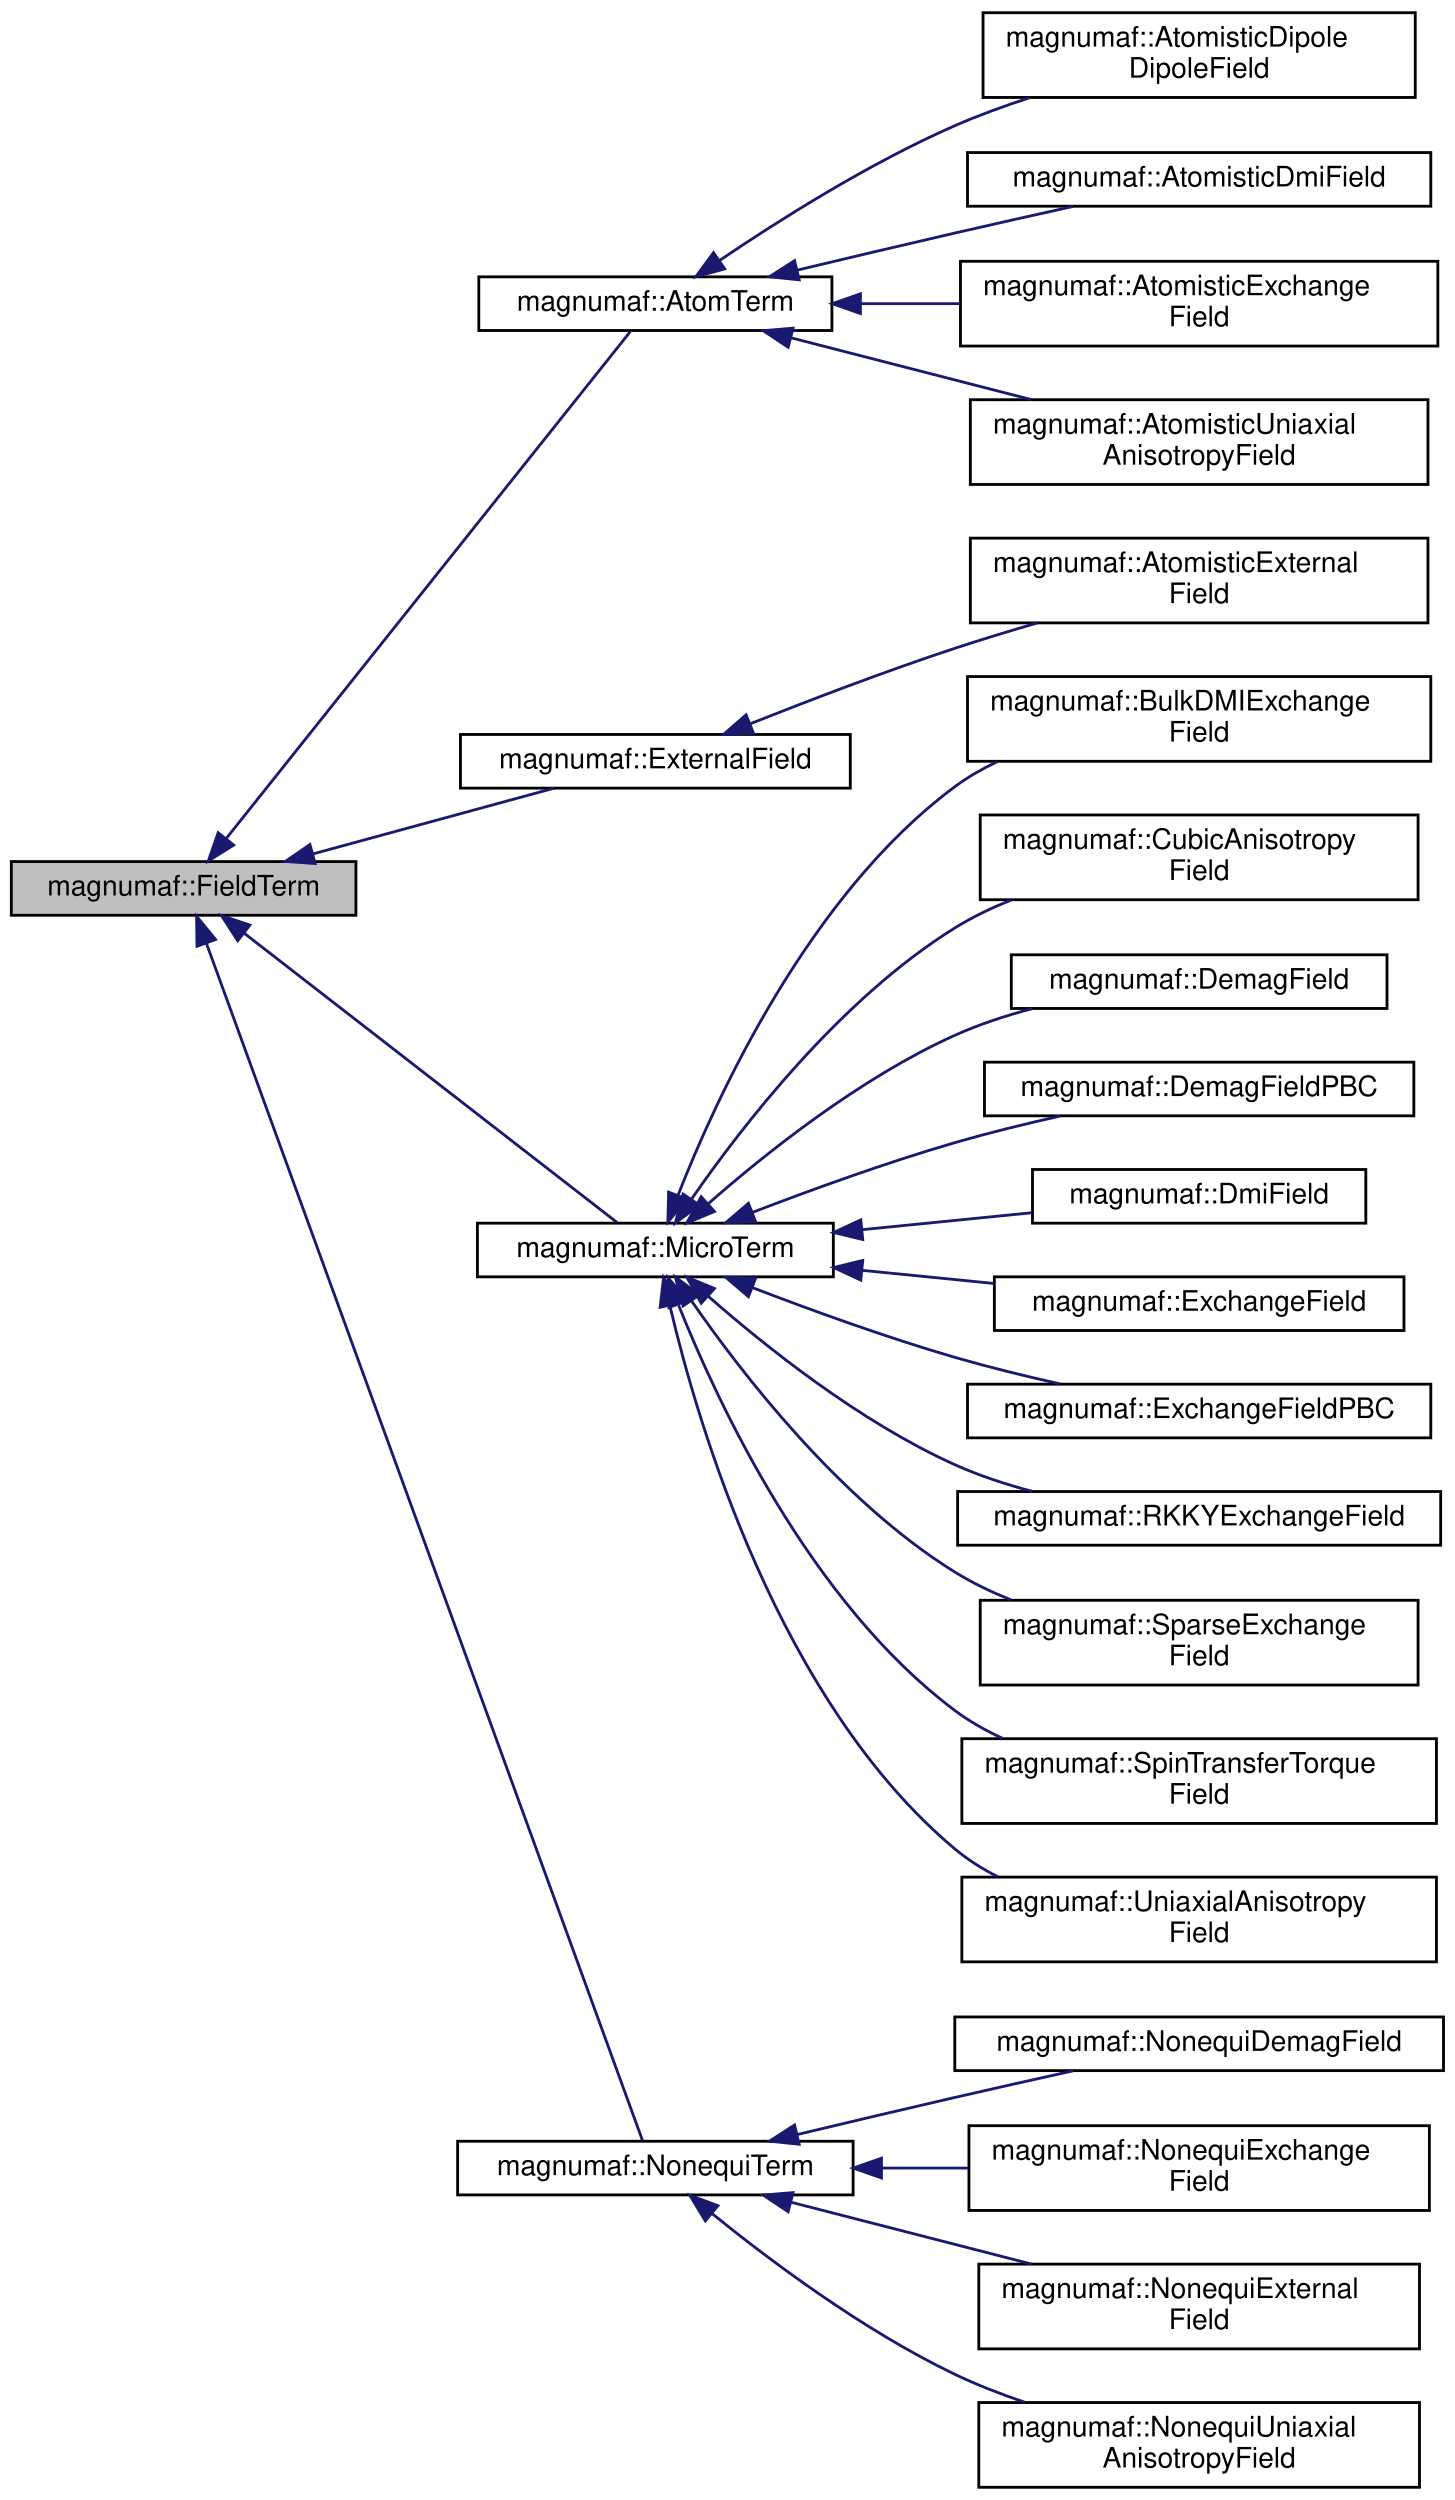
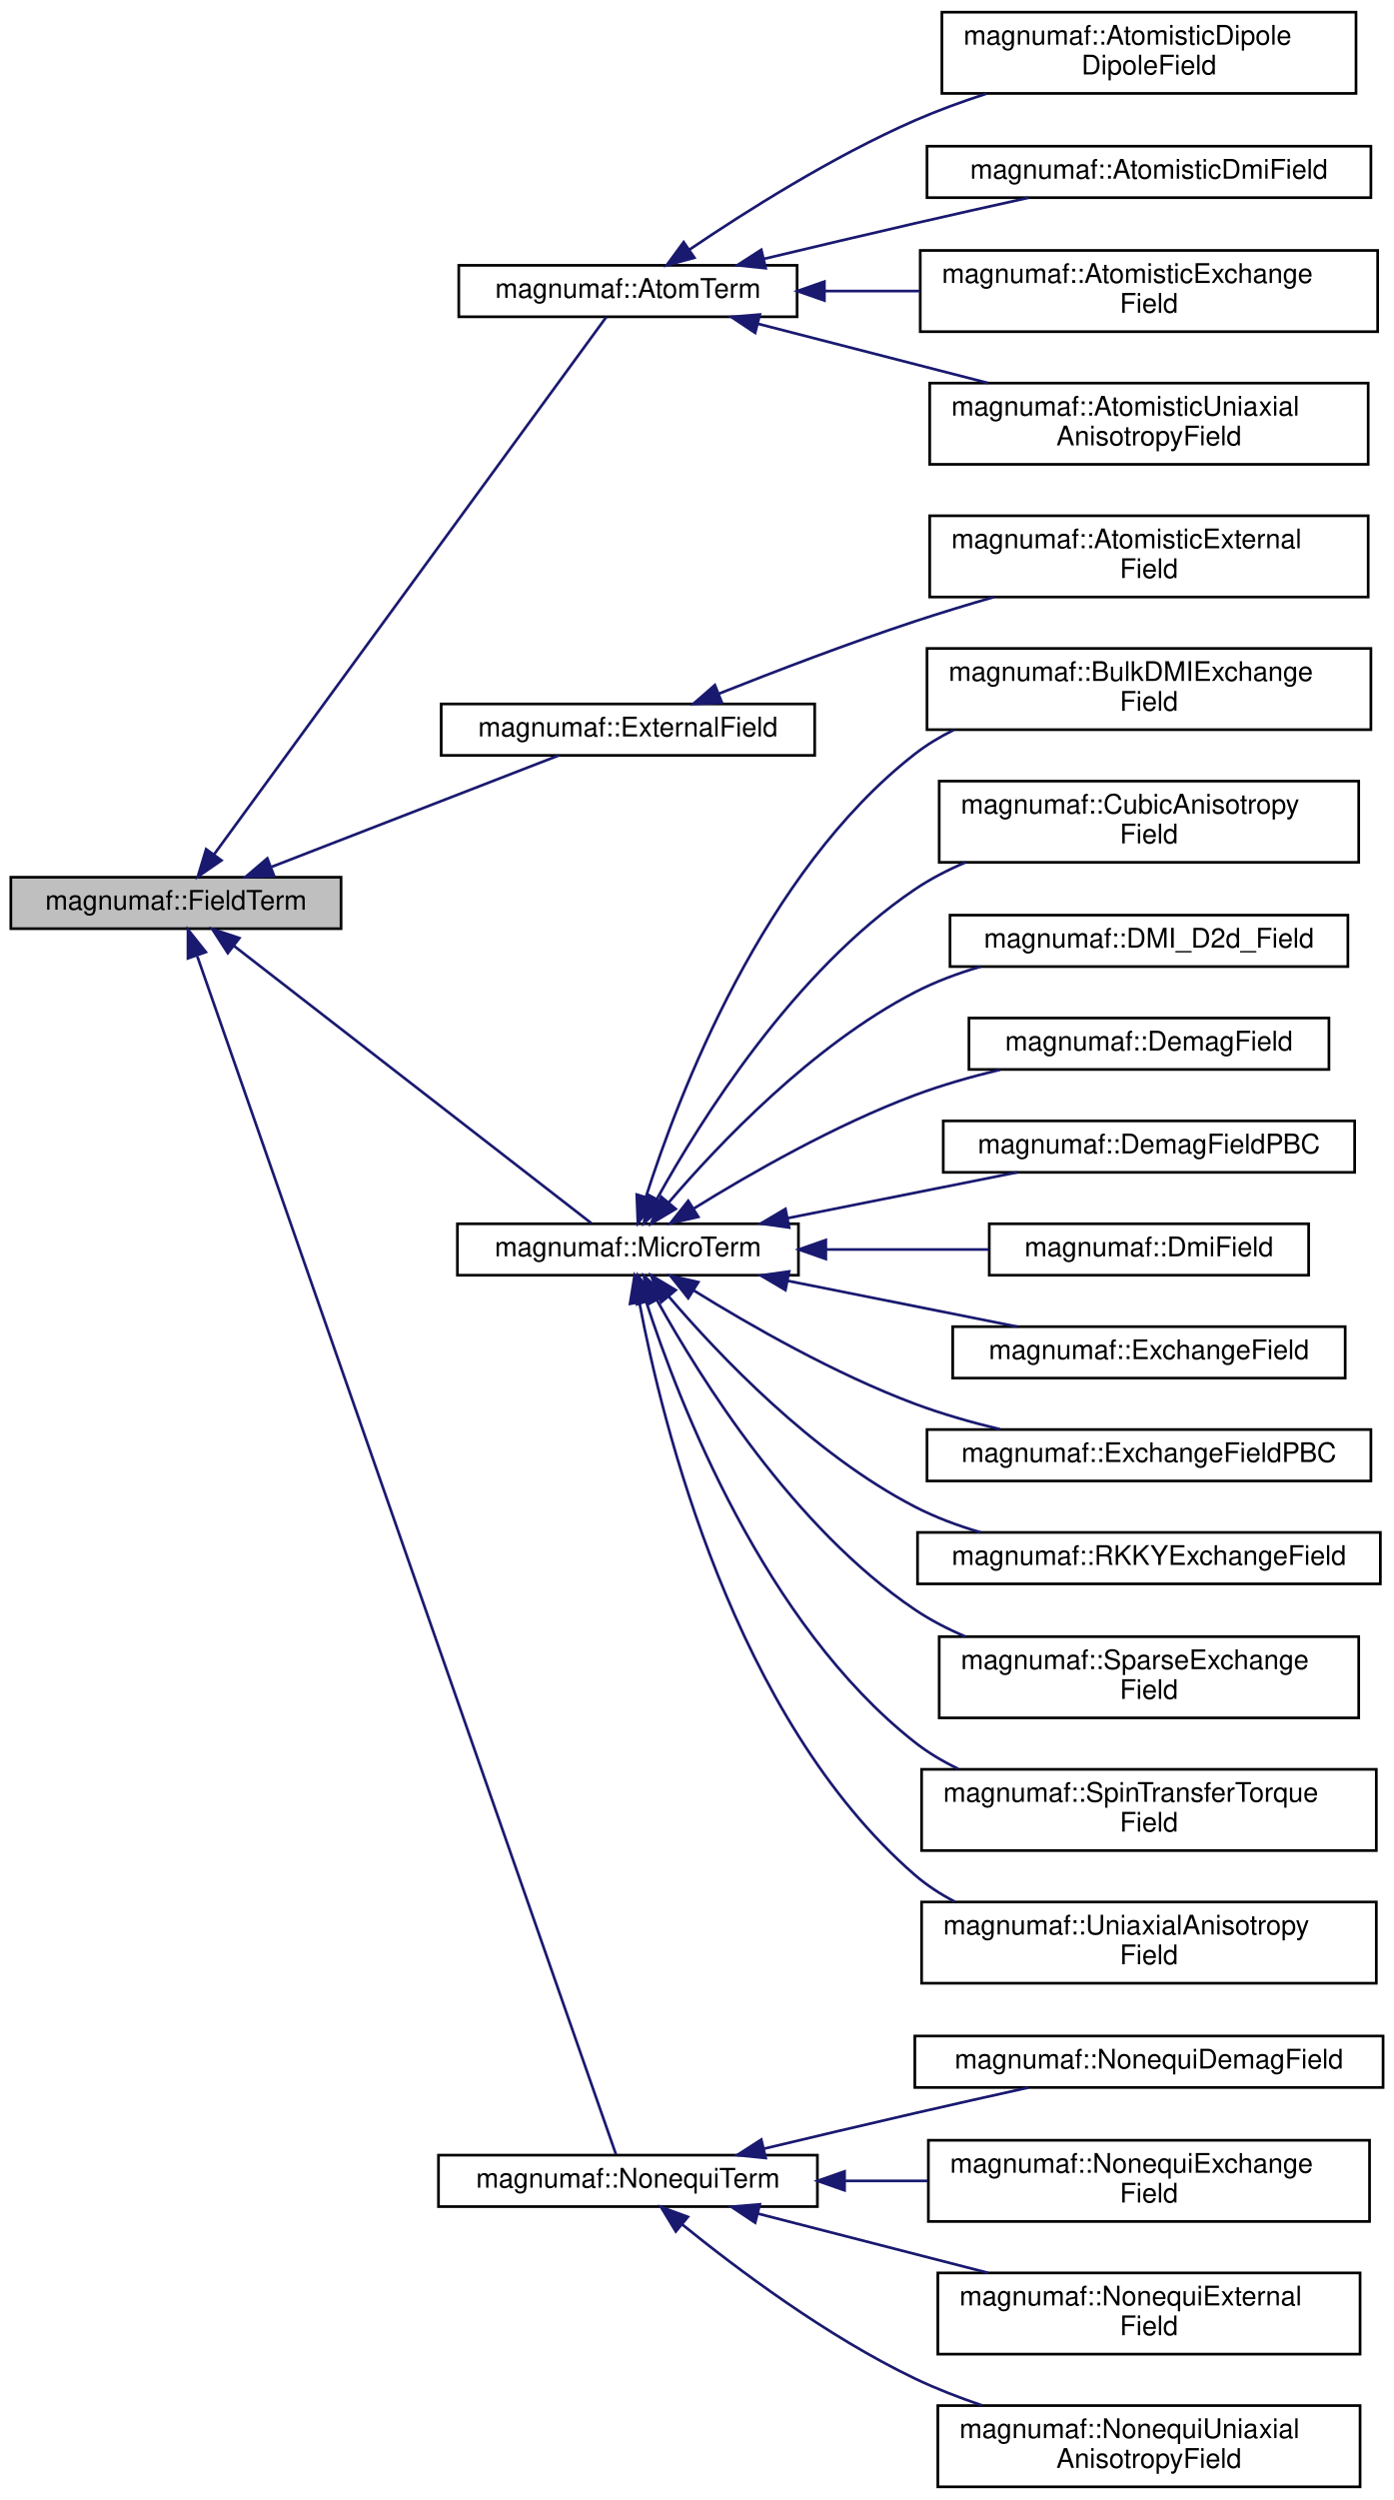
- <svg xmlns="http://www.w3.org/2000/svg" xmlns:xlink="http://www.w3.org/1999/xlink" width="515pt" height="885pt" viewBox="0.00 0.00 515.00 885.00">
-   <g id="graph0" class="graph" transform="scale(1 1) rotate(0) translate(4 881)">
+ <svg xmlns="http://www.w3.org/2000/svg" xmlns:xlink="http://www.w3.org/1999/xlink" width="515pt" height="923pt" viewBox="0.00 0.00 515.00 923.00">
+   <g id="graph0" class="graph" transform="scale(1 1) rotate(0) translate(4 919)">
    <g id="node1" class="node">
      <g id="a_node1">
        <a xlink:title=" ">
-           <polygon fill="#bfbfbf" stroke="black" points="0,-557 0,-576 122,-576 122,-557 0,-557" />
-           <text text-anchor="middle" x="61" y="-564" font-family="Helvetica,sans-Serif" font-size="10.00">magnumaf::FieldTerm</text>
+           <polygon fill="#bfbfbf" stroke="black" points="0,-576 0,-595 122,-595 122,-576 0,-576" />
+           <text text-anchor="middle" x="61" y="-583" font-family="Helvetica,sans-Serif" font-size="10.00">magnumaf::FieldTerm</text>
        </a>
      </g>
    </g>
    <g id="node2" class="node">
      <g id="a_node2">
        <a xlink:href="classmagnumaf_1_1AtomTerm.html" target="_top" xlink:title=" ">
-           <polygon fill="none" stroke="black" points="165.5,-764 165.5,-783 290.5,-783 290.5,-764 165.5,-764" />
-           <text text-anchor="middle" x="228" y="-771" font-family="Helvetica,sans-Serif" font-size="10.00">magnumaf::AtomTerm</text>
+           <polygon fill="none" stroke="black" points="165.5,-802 165.5,-821 290.5,-821 290.5,-802 165.5,-802" />
+           <text text-anchor="middle" x="228" y="-809" font-family="Helvetica,sans-Serif" font-size="10.00">magnumaf::AtomTerm</text>
        </a>
      </g>
    </g>
    <g id="edge1" class="edge">
-       <path fill="none" stroke="midnightblue" d="M76.08,-584.17C109.55,-626.16 193.01,-730.86 219.09,-763.57" />
-       <polygon fill="midnightblue" stroke="midnightblue" points="78.71,-581.84 69.74,-576.21 73.23,-586.21 78.71,-581.84" />
+       <path fill="none" stroke="midnightblue" d="M75.16,-603.52C108.35,-648.98 194.65,-767.18 219.94,-801.83" />
+       <polygon fill="midnightblue" stroke="midnightblue" points="77.81,-601.22 69.09,-595.21 72.16,-605.35 77.81,-601.22" />
    </g>
    <g id="node7" class="node">
      <g id="a_node7">
        <a xlink:href="classmagnumaf_1_1ExternalField.html" target="_top" xlink:title=" ">
-           <polygon fill="none" stroke="black" points="159,-602 159,-621 297,-621 297,-602 159,-602" />
-           <text text-anchor="middle" x="228" y="-609" font-family="Helvetica,sans-Serif" font-size="10.00">magnumaf::ExternalField</text>
+           <polygon fill="none" stroke="black" points="159,-640 159,-659 297,-659 297,-640 159,-640" />
+           <text text-anchor="middle" x="228" y="-647" font-family="Helvetica,sans-Serif" font-size="10.00">magnumaf::ExternalField</text>
        </a>
      </g>
    </g>
    <g id="edge6" class="edge">
-       <path fill="none" stroke="midnightblue" d="M106.9,-578.75C133.7,-586.06 167.24,-595.2 192.06,-601.97" />
-       <polygon fill="midnightblue" stroke="midnightblue" points="107.56,-575.3 96.99,-576.04 105.72,-582.05 107.56,-575.3" />
+       <path fill="none" stroke="midnightblue" d="M96.43,-598.86C128.11,-611.14 174.29,-629.06 202.4,-639.96" />
+       <polygon fill="midnightblue" stroke="midnightblue" points="97.29,-595.43 86.7,-595.08 94.76,-601.96 97.29,-595.43" />
    </g>
    <g id="node9" class="node">
      <g id="a_node9">
        <a xlink:href="classmagnumaf_1_1MicroTerm.html" target="_top" xlink:title=" ">
-           <polygon fill="none" stroke="black" points="165,-429 165,-448 291,-448 291,-429 165,-429" />
-           <text text-anchor="middle" x="228" y="-436" font-family="Helvetica,sans-Serif" font-size="10.00">magnumaf::MicroTerm</text>
+           <polygon fill="none" stroke="black" points="165,-448 165,-467 291,-467 291,-448 165,-448" />
+           <text text-anchor="middle" x="228" y="-455" font-family="Helvetica,sans-Serif" font-size="10.00">magnumaf::MicroTerm</text>
        </a>
      </g>
    </g>
    <g id="edge8" class="edge">
-       <path fill="none" stroke="midnightblue" d="M82.4,-550.67C116.99,-523.84 186.13,-470.21 214.45,-448.23" />
-       <polygon fill="midnightblue" stroke="midnightblue" points="80.16,-547.98 74.4,-556.88 84.45,-553.52 80.16,-547.98" />
-     </g>
-     <g id="node21" class="node">
-       <g id="a_node21">
+       <path fill="none" stroke="midnightblue" d="M82.4,-569.67C116.99,-542.84 186.13,-489.21 214.45,-467.23" />
+       <polygon fill="midnightblue" stroke="midnightblue" points="80.16,-566.98 74.4,-575.88 84.45,-572.52 80.16,-566.98" />
+     </g>
+     <g id="node22" class="node">
+       <g id="a_node22">
        <a xlink:href="classmagnumaf_1_1NonequiTerm.html" target="_top" xlink:title=" ">
          <polygon fill="none" stroke="black" points="158,-104 158,-123 298,-123 298,-104 158,-104" />
          <text text-anchor="middle" x="228" y="-111" font-family="Helvetica,sans-Serif" font-size="10.00">magnumaf::NonequiTerm</text>
        </a>
      </g>
    </g>
-     <g id="edge20" class="edge">
-       <path fill="none" stroke="midnightblue" d="M69.08,-547.05C97.51,-469.02 202.74,-180.12 223.45,-123.25" />
-       <polygon fill="midnightblue" stroke="midnightblue" points="65.73,-546.02 65.6,-556.62 72.31,-548.42 65.73,-546.02" />
+     <g id="edge21" class="edge">
+       <path fill="none" stroke="midnightblue" d="M68.89,-565.79C97.08,-485.14 203.12,-181.82 223.57,-123.3" />
+       <polygon fill="midnightblue" stroke="midnightblue" points="65.44,-565.05 65.45,-575.64 72.05,-567.36 65.44,-565.05" />
    </g>
    <g id="node3" class="node">
      <g id="a_node3">
        <a xlink:href="classmagnumaf_1_1AtomisticDipoleDipoleField.html" target="_top" xlink:title=" ">
-           <polygon fill="none" stroke="black" points="344,-846.5 344,-876.5 497,-876.5 497,-846.5 344,-846.5" />
-           <text text-anchor="start" x="352" y="-864.5" font-family="Helvetica,sans-Serif" font-size="10.00">magnumaf::AtomisticDipole</text>
-           <text text-anchor="middle" x="420.5" y="-853.5" font-family="Helvetica,sans-Serif" font-size="10.00">DipoleField</text>
+           <polygon fill="none" stroke="black" points="344,-884.5 344,-914.5 497,-914.5 497,-884.5 344,-884.5" />
+           <text text-anchor="start" x="352" y="-902.5" font-family="Helvetica,sans-Serif" font-size="10.00">magnumaf::AtomisticDipole</text>
+           <text text-anchor="middle" x="420.5" y="-891.5" font-family="Helvetica,sans-Serif" font-size="10.00">DipoleField</text>
        </a>
      </g>
    </g>
    <g id="edge2" class="edge">
-       <path fill="none" stroke="midnightblue" d="M250.67,-788.76C271.3,-802.74 303.63,-823.21 334,-836.5 342.36,-840.16 351.41,-843.46 360.38,-846.37" />
-       <polygon fill="midnightblue" stroke="midnightblue" points="252.55,-785.81 242.32,-783.03 248.58,-791.58 252.55,-785.81" />
+       <path fill="none" stroke="midnightblue" d="M250.67,-826.76C271.3,-840.74 303.63,-861.21 334,-874.5 342.36,-878.16 351.41,-881.46 360.38,-884.37" />
+       <polygon fill="midnightblue" stroke="midnightblue" points="252.55,-823.81 242.32,-821.03 248.58,-829.58 252.55,-823.81" />
    </g>
    <g id="node4" class="node">
      <g id="a_node4">
        <a xlink:href="classmagnumaf_1_1AtomisticDmiField.html" target="_top" xlink:title=" ">
-           <polygon fill="none" stroke="black" points="338.5,-808 338.5,-827 502.5,-827 502.5,-808 338.5,-808" />
-           <text text-anchor="middle" x="420.5" y="-815" font-family="Helvetica,sans-Serif" font-size="10.00">magnumaf::AtomisticDmiField</text>
+           <polygon fill="none" stroke="black" points="338.5,-846 338.5,-865 502.5,-865 502.5,-846 338.5,-846" />
+           <text text-anchor="middle" x="420.5" y="-853" font-family="Helvetica,sans-Serif" font-size="10.00">magnumaf::AtomisticDmiField</text>
        </a>
      </g>
    </g>
    <g id="edge3" class="edge">
-       <path fill="none" stroke="midnightblue" d="M278.39,-785.42C295.93,-789.61 315.83,-794.32 334,-798.5 347.63,-801.64 362.51,-804.97 375.98,-807.96" />
-       <polygon fill="midnightblue" stroke="midnightblue" points="278.9,-781.94 268.36,-783.02 277.27,-788.75 278.9,-781.94" />
+       <path fill="none" stroke="midnightblue" d="M278.39,-823.42C295.93,-827.61 315.83,-832.32 334,-836.5 347.63,-839.64 362.51,-842.97 375.98,-845.96" />
+       <polygon fill="midnightblue" stroke="midnightblue" points="278.9,-819.94 268.36,-821.02 277.27,-826.75 278.9,-819.94" />
    </g>
    <g id="node5" class="node">
      <g id="a_node5">
        <a xlink:href="classmagnumaf_1_1AtomisticExchangeField.html" target="_top" xlink:title=" ">
-           <polygon fill="none" stroke="black" points="336,-758.5 336,-788.5 505,-788.5 505,-758.5 336,-758.5" />
-           <text text-anchor="start" x="344" y="-776.5" font-family="Helvetica,sans-Serif" font-size="10.00">magnumaf::AtomisticExchange</text>
-           <text text-anchor="middle" x="420.5" y="-765.5" font-family="Helvetica,sans-Serif" font-size="10.00">Field</text>
+           <polygon fill="none" stroke="black" points="336,-796.5 336,-826.5 505,-826.5 505,-796.5 336,-796.5" />
+           <text text-anchor="start" x="344" y="-814.5" font-family="Helvetica,sans-Serif" font-size="10.00">magnumaf::AtomisticExchange</text>
+           <text text-anchor="middle" x="420.5" y="-803.5" font-family="Helvetica,sans-Serif" font-size="10.00">Field</text>
        </a>
      </g>
    </g>
    <g id="edge4" class="edge">
-       <path fill="none" stroke="midnightblue" d="M300.93,-773.5C312.36,-773.5 324.26,-773.5 335.93,-773.5" />
-       <polygon fill="midnightblue" stroke="midnightblue" points="300.59,-770 290.59,-773.5 300.59,-777 300.59,-770" />
+       <path fill="none" stroke="midnightblue" d="M300.93,-811.5C312.36,-811.5 324.26,-811.5 335.93,-811.5" />
+       <polygon fill="midnightblue" stroke="midnightblue" points="300.59,-808 290.59,-811.5 300.59,-815 300.59,-808" />
    </g>
    <g id="node6" class="node">
      <g id="a_node6">
        <a xlink:href="classmagnumaf_1_1AtomisticUniaxialAnisotropyField.html" target="_top" xlink:title=" ">
-           <polygon fill="none" stroke="black" points="339.5,-709.5 339.5,-739.5 501.5,-739.5 501.5,-709.5 339.5,-709.5" />
-           <text text-anchor="start" x="347.5" y="-727.5" font-family="Helvetica,sans-Serif" font-size="10.00">magnumaf::AtomisticUniaxial</text>
-           <text text-anchor="middle" x="420.5" y="-716.5" font-family="Helvetica,sans-Serif" font-size="10.00">AnisotropyField</text>
+           <polygon fill="none" stroke="black" points="339.5,-747.5 339.5,-777.5 501.5,-777.5 501.5,-747.5 339.5,-747.5" />
+           <text text-anchor="start" x="347.5" y="-765.5" font-family="Helvetica,sans-Serif" font-size="10.00">magnumaf::AtomisticUniaxial</text>
+           <text text-anchor="middle" x="420.5" y="-754.5" font-family="Helvetica,sans-Serif" font-size="10.00">AnisotropyField</text>
        </a>
      </g>
    </g>
    <g id="edge5" class="edge">
-       <path fill="none" stroke="midnightblue" d="M276.05,-761.4C301.73,-754.79 333.76,-746.55 361.04,-739.54" />
-       <polygon fill="midnightblue" stroke="midnightblue" points="275,-758.06 266.18,-763.94 276.74,-764.83 275,-758.06" />
+       <path fill="none" stroke="midnightblue" d="M276.05,-799.4C301.73,-792.79 333.76,-784.55 361.04,-777.54" />
+       <polygon fill="midnightblue" stroke="midnightblue" points="275,-796.06 266.18,-801.94 276.74,-802.83 275,-796.06" />
    </g>
    <g id="node8" class="node">
      <g id="a_node8">
        <a xlink:href="classmagnumaf_1_1AtomisticExternalField.html" target="_top" xlink:title=" ">
-           <polygon fill="none" stroke="black" points="339.5,-660.5 339.5,-690.5 501.5,-690.5 501.5,-660.5 339.5,-660.5" />
-           <text text-anchor="start" x="347.5" y="-678.5" font-family="Helvetica,sans-Serif" font-size="10.00">magnumaf::AtomisticExternal</text>
-           <text text-anchor="middle" x="420.5" y="-667.5" font-family="Helvetica,sans-Serif" font-size="10.00">Field</text>
+           <polygon fill="none" stroke="black" points="339.5,-698.5 339.5,-728.5 501.5,-728.5 501.5,-698.5 339.5,-698.5" />
+           <text text-anchor="start" x="347.5" y="-716.5" font-family="Helvetica,sans-Serif" font-size="10.00">magnumaf::AtomisticExternal</text>
+           <text text-anchor="middle" x="420.5" y="-705.5" font-family="Helvetica,sans-Serif" font-size="10.00">Field</text>
        </a>
      </g>
    </g>
    <g id="edge7" class="edge">
-       <path fill="none" stroke="midnightblue" d="M261.67,-624.82C282.25,-632.99 309.48,-643.41 334,-651.5 343.37,-654.59 353.4,-657.64 363.17,-660.47" />
-       <polygon fill="midnightblue" stroke="midnightblue" points="262.72,-621.47 252.14,-621.01 260.12,-627.97 262.72,-621.47" />
+       <path fill="none" stroke="midnightblue" d="M261.67,-662.82C282.25,-670.99 309.48,-681.41 334,-689.5 343.37,-692.59 353.4,-695.64 363.17,-698.47" />
+       <polygon fill="midnightblue" stroke="midnightblue" points="262.72,-659.47 252.14,-659.01 260.12,-665.97 262.72,-659.47" />
    </g>
    <g id="node10" class="node">
      <g id="a_node10">
        <a xlink:href="classmagnumaf_1_1BulkDMIExchangeField.html" target="_top" xlink:title="Combined bulk DMI and exchange Field.">
-           <polygon fill="none" stroke="black" points="338.5,-611.5 338.5,-641.5 502.5,-641.5 502.5,-611.5 338.5,-611.5" />
-           <text text-anchor="start" x="346.5" y="-629.5" font-family="Helvetica,sans-Serif" font-size="10.00">magnumaf::BulkDMIExchange</text>
-           <text text-anchor="middle" x="420.5" y="-618.5" font-family="Helvetica,sans-Serif" font-size="10.00">Field</text>
+           <polygon fill="none" stroke="black" points="338.5,-649.5 338.5,-679.5 502.5,-679.5 502.5,-649.5 338.5,-649.5" />
+           <text text-anchor="start" x="346.5" y="-667.5" font-family="Helvetica,sans-Serif" font-size="10.00">magnumaf::BulkDMIExchange</text>
+           <text text-anchor="middle" x="420.5" y="-656.5" font-family="Helvetica,sans-Serif" font-size="10.00">Field</text>
        </a>
      </g>
    </g>
    <g id="edge9" class="edge">
-       <path fill="none" stroke="midnightblue" d="M235.98,-457.79C249.44,-492.21 282.3,-564.21 334,-602.5 338.58,-605.9 343.63,-608.81 348.91,-611.31" />
-       <polygon fill="midnightblue" stroke="midnightblue" points="239.24,-456.51 232.43,-448.39 232.69,-458.98 239.24,-456.51" />
+       <path fill="none" stroke="midnightblue" d="M234.65,-476.9C246.59,-514.37 277.98,-596.86 334,-640.5 338.38,-643.91 343.22,-646.84 348.3,-649.35" />
+       <polygon fill="midnightblue" stroke="midnightblue" points="237.96,-475.73 231.68,-467.2 231.26,-477.78 237.96,-475.73" />
    </g>
    <g id="node11" class="node">
      <g id="a_node11">
        <a xlink:href="classmagnumaf_1_1CubicAnisotropyField.html" target="_top" xlink:title=" ">
-           <polygon fill="none" stroke="black" points="343,-562.5 343,-592.5 498,-592.5 498,-562.5 343,-562.5" />
-           <text text-anchor="start" x="351" y="-580.5" font-family="Helvetica,sans-Serif" font-size="10.00">magnumaf::CubicAnisotropy</text>
-           <text text-anchor="middle" x="420.5" y="-569.5" font-family="Helvetica,sans-Serif" font-size="10.00">Field</text>
+           <polygon fill="none" stroke="black" points="343,-600.5 343,-630.5 498,-630.5 498,-600.5 343,-600.5" />
+           <text text-anchor="start" x="351" y="-618.5" font-family="Helvetica,sans-Serif" font-size="10.00">magnumaf::CubicAnisotropy</text>
+           <text text-anchor="middle" x="420.5" y="-607.5" font-family="Helvetica,sans-Serif" font-size="10.00">Field</text>
        </a>
      </g>
    </g>
    <g id="edge10" class="edge">
-       <path fill="none" stroke="midnightblue" d="M240.9,-456.67C258.35,-481.88 293.25,-527.21 334,-552.5 340.18,-556.33 346.97,-559.6 353.94,-562.38" />
-       <polygon fill="midnightblue" stroke="midnightblue" points="243.59,-454.4 235.09,-448.08 237.79,-458.32 243.59,-454.4" />
+       <path fill="none" stroke="midnightblue" d="M238.76,-476.25C254.75,-505.14 289.28,-560.33 334,-590.5 339.77,-594.39 346.15,-597.69 352.75,-600.48" />
+       <polygon fill="midnightblue" stroke="midnightblue" points="241.71,-474.36 233.89,-467.22 235.55,-477.68 241.71,-474.36" />
    </g>
    <g id="node12" class="node">
      <g id="a_node12">
+         <a xlink:href="classmagnumaf_1_1DMI__D2d__Field.html" target="_top" xlink:title=" ">
+           <polygon fill="none" stroke="black" points="347,-562 347,-581 494,-581 494,-562 347,-562" />
+           <text text-anchor="middle" x="420.5" y="-569" font-family="Helvetica,sans-Serif" font-size="10.00">magnumaf::DMI_D2d_Field</text>
+         </a>
+       </g>
+     </g>
+     <g id="edge11" class="edge">
+       <path fill="none" stroke="midnightblue" d="M243.03,-474.81C261.54,-496.44 296.21,-532.97 334,-552.5 341.56,-556.41 349.91,-559.52 358.34,-561.99" />
+       <polygon fill="midnightblue" stroke="midnightblue" points="245.65,-472.49 236.55,-467.06 240.28,-476.98 245.65,-472.49" />
+     </g>
+     <g id="node13" class="node">
+       <g id="a_node13">
        <a xlink:href="classmagnumaf_1_1DemagField.html" target="_top" xlink:title=" ">
          <polygon fill="none" stroke="black" points="354,-524 354,-543 487,-543 487,-524 354,-524" />
          <text text-anchor="middle" x="420.5" y="-531" font-family="Helvetica,sans-Serif" font-size="10.00">magnumaf::DemagField</text>
        </a>
      </g>
    </g>
-     <g id="edge11" class="edge">
-       <path fill="none" stroke="midnightblue" d="M246.71,-454.87C266.51,-472.27 300.24,-499.32 334,-514.5 342.6,-518.37 352.05,-521.47 361.43,-523.96" />
-       <polygon fill="midnightblue" stroke="midnightblue" points="248.91,-452.13 239.12,-448.07 244.23,-457.35 248.91,-452.13" />
-     </g>
-     <g id="node13" class="node">
-       <g id="a_node13">
+     <g id="edge12" class="edge">
+       <path fill="none" stroke="midnightblue" d="M252.39,-472.67C273.09,-485.49 304.52,-503.47 334,-514.5 343.97,-518.23 354.88,-521.34 365.47,-523.89" />
+       <polygon fill="midnightblue" stroke="midnightblue" points="254,-469.55 243.67,-467.19 250.27,-475.48 254,-469.55" />
+     </g>
+     <g id="node14" class="node">
+       <g id="a_node14">
        <a xlink:href="classmagnumaf_1_1DemagFieldPBC.html" target="_top" xlink:title=" ">
          <polygon fill="none" stroke="black" points="344.5,-486 344.5,-505 496.5,-505 496.5,-486 344.5,-486" />
          <text text-anchor="middle" x="420.5" y="-493" font-family="Helvetica,sans-Serif" font-size="10.00">magnumaf::DemagFieldPBC</text>
        </a>
      </g>
    </g>
-     <g id="edge12" class="edge">
-       <path fill="none" stroke="midnightblue" d="M262.39,-451.83C282.84,-459.68 309.68,-469.43 334,-476.5 345.97,-479.98 359.05,-483.18 371.29,-485.92" />
-       <polygon fill="midnightblue" stroke="midnightblue" points="263.49,-448.5 252.9,-448.15 260.95,-455.03 263.49,-448.5" />
-     </g>
-     <g id="node14" class="node">
-       <g id="a_node14">
+     <g id="edge13" class="edge">
+       <path fill="none" stroke="midnightblue" d="M287.2,-469.11C314.29,-474.51 346.13,-480.86 371.77,-485.98" />
+       <polygon fill="midnightblue" stroke="midnightblue" points="287.56,-465.61 277.07,-467.09 286.19,-472.48 287.56,-465.61" />
+     </g>
+     <g id="node15" class="node">
+       <g id="a_node15">
        <a xlink:href="classmagnumaf_1_1DmiField.html" target="_top" xlink:title=" ">
          <polygon fill="none" stroke="black" points="361.5,-448 361.5,-467 479.5,-467 479.5,-448 361.5,-448" />
          <text text-anchor="middle" x="420.5" y="-455" font-family="Helvetica,sans-Serif" font-size="10.00">magnumaf::DmiField</text>
        </a>
      </g>
    </g>
-     <g id="edge13" class="edge">
-       <path fill="none" stroke="midnightblue" d="M301.07,-445.69C320.98,-447.67 342.33,-449.8 361.35,-451.7" />
-       <polygon fill="midnightblue" stroke="midnightblue" points="301.41,-442.2 291.11,-444.7 300.72,-449.17 301.41,-442.2" />
-     </g>
-     <g id="node15" class="node">
-       <g id="a_node15">
+     <g id="edge14" class="edge">
+       <path fill="none" stroke="midnightblue" d="M301.34,-457.5C321.17,-457.5 342.42,-457.5 361.35,-457.5" />
+       <polygon fill="midnightblue" stroke="midnightblue" points="301.11,-454 291.11,-457.5 301.11,-461 301.11,-454" />
+     </g>
+     <g id="node16" class="node">
+       <g id="a_node16">
        <a xlink:href="classmagnumaf_1_1ExchangeField.html" target="_top" xlink:title=" ">
          <polygon fill="none" stroke="black" points="348,-410 348,-429 493,-429 493,-410 348,-410" />
          <text text-anchor="middle" x="420.5" y="-417" font-family="Helvetica,sans-Serif" font-size="10.00">magnumaf::ExchangeField</text>
        </a>
      </g>
    </g>
-     <g id="edge14" class="edge">
-       <path fill="none" stroke="midnightblue" d="M301.49,-431.27C316.69,-429.75 332.71,-428.16 347.88,-426.64" />
-       <polygon fill="midnightblue" stroke="midnightblue" points="300.72,-427.83 291.11,-432.3 301.41,-434.8 300.72,-427.83" />
-     </g>
-     <g id="node16" class="node">
-       <g id="a_node16">
+     <g id="edge15" class="edge">
+       <path fill="none" stroke="midnightblue" d="M287.2,-445.89C314.29,-440.49 346.13,-434.14 371.77,-429.02" />
+       <polygon fill="midnightblue" stroke="midnightblue" points="286.19,-442.52 277.07,-447.91 287.56,-449.39 286.19,-442.52" />
+     </g>
+     <g id="node17" class="node">
+       <g id="a_node17">
        <a xlink:href="classmagnumaf_1_1ExchangeFieldPBC.html" target="_top" xlink:title=" ">
          <polygon fill="none" stroke="black" points="338.5,-372 338.5,-391 502.5,-391 502.5,-372 338.5,-372" />
          <text text-anchor="middle" x="420.5" y="-379" font-family="Helvetica,sans-Serif" font-size="10.00">magnumaf::ExchangeFieldPBC</text>
        </a>
      </g>
    </g>
-     <g id="edge15" class="edge">
-       <path fill="none" stroke="midnightblue" d="M262.39,-425.17C282.84,-417.32 309.68,-407.57 334,-400.5 345.97,-397.02 359.05,-393.82 371.29,-391.08" />
-       <polygon fill="midnightblue" stroke="midnightblue" points="260.95,-421.97 252.9,-428.85 263.49,-428.5 260.95,-421.97" />
-     </g>
-     <g id="node17" class="node">
-       <g id="a_node17">
+     <g id="edge16" class="edge">
+       <path fill="none" stroke="midnightblue" d="M252.39,-442.33C273.09,-429.51 304.52,-411.53 334,-400.5 343.97,-396.77 354.88,-393.66 365.47,-391.11" />
+       <polygon fill="midnightblue" stroke="midnightblue" points="250.27,-439.52 243.67,-447.81 254,-445.45 250.27,-439.52" />
+     </g>
+     <g id="node18" class="node">
+       <g id="a_node18">
        <a xlink:href="classmagnumaf_1_1RKKYExchangeField.html" target="_top" xlink:title="Combined Field for RKKY interaction between z-neighbour-cells and exchange interaction between not-RK...">
          <polygon fill="none" stroke="black" points="335,-334 335,-353 506,-353 506,-334 335,-334" />
          <text text-anchor="middle" x="420.5" y="-341" font-family="Helvetica,sans-Serif" font-size="10.00">magnumaf::RKKYExchangeField</text>
        </a>
      </g>
    </g>
-     <g id="edge16" class="edge">
-       <path fill="none" stroke="midnightblue" d="M246.71,-422.13C266.51,-404.73 300.24,-377.68 334,-362.5 342.6,-358.63 352.05,-355.53 361.43,-353.04" />
-       <polygon fill="midnightblue" stroke="midnightblue" points="244.23,-419.65 239.12,-428.93 248.91,-424.87 244.23,-419.65" />
-     </g>
-     <g id="node18" class="node">
-       <g id="a_node18">
+     <g id="edge17" class="edge">
+       <path fill="none" stroke="midnightblue" d="M243.03,-440.19C261.54,-418.56 296.21,-382.03 334,-362.5 341.56,-358.59 349.91,-355.48 358.34,-353.01" />
+       <polygon fill="midnightblue" stroke="midnightblue" points="240.28,-438.02 236.55,-447.94 245.65,-442.51 240.28,-438.02" />
+     </g>
+     <g id="node19" class="node">
+       <g id="a_node19">
        <a xlink:href="classmagnumaf_1_1SparseExchangeField.html" target="_top" xlink:title=" ">
          <polygon fill="none" stroke="black" points="343,-284.5 343,-314.5 498,-314.5 498,-284.5 343,-284.5" />
          <text text-anchor="start" x="351" y="-302.5" font-family="Helvetica,sans-Serif" font-size="10.00">magnumaf::SparseExchange</text>
          <text text-anchor="middle" x="420.5" y="-291.5" font-family="Helvetica,sans-Serif" font-size="10.00">Field</text>
        </a>
      </g>
    </g>
-     <g id="edge17" class="edge">
-       <path fill="none" stroke="midnightblue" d="M240.9,-420.33C258.35,-395.12 293.25,-349.79 334,-324.5 340.18,-320.67 346.97,-317.4 353.94,-314.62" />
-       <polygon fill="midnightblue" stroke="midnightblue" points="237.79,-418.68 235.09,-428.92 243.59,-422.6 237.79,-418.68" />
-     </g>
-     <g id="node19" class="node">
-       <g id="a_node19">
+     <g id="edge18" class="edge">
+       <path fill="none" stroke="midnightblue" d="M238.76,-438.75C254.75,-409.86 289.28,-354.67 334,-324.5 339.77,-320.61 346.15,-317.31 352.75,-314.52" />
+       <polygon fill="midnightblue" stroke="midnightblue" points="235.55,-437.32 233.89,-447.78 241.71,-440.64 235.55,-437.32" />
+     </g>
+     <g id="node20" class="node">
+       <g id="a_node20">
        <a xlink:href="classmagnumaf_1_1SpinTransferTorqueField.html" target="_top" xlink:title="Slonczewski Spin Transfer Torque model.">
          <polygon fill="none" stroke="black" points="336.5,-235.5 336.5,-265.5 504.5,-265.5 504.5,-235.5 336.5,-235.5" />
          <text text-anchor="start" x="344.5" y="-253.5" font-family="Helvetica,sans-Serif" font-size="10.00">magnumaf::SpinTransferTorque</text>
          <text text-anchor="middle" x="420.5" y="-242.5" font-family="Helvetica,sans-Serif" font-size="10.00">Field</text>
        </a>
      </g>
    </g>
-     <g id="edge18" class="edge">
-       <path fill="none" stroke="midnightblue" d="M236.23,-418.94C249.92,-384.64 282.89,-313.67 334,-275.5 339.2,-271.61 345,-268.33 351.06,-265.55" />
-       <polygon fill="midnightblue" stroke="midnightblue" points="232.8,-418.11 232.47,-428.7 239.33,-420.63 232.8,-418.11" />
-     </g>
-     <g id="node20" class="node">
-       <g id="a_node20">
+     <g id="edge19" class="edge">
+       <path fill="none" stroke="midnightblue" d="M234.73,-438.26C246.79,-401.08 278.39,-319.19 334,-275.5 338.86,-271.68 344.3,-268.44 350,-265.7" />
+       <polygon fill="midnightblue" stroke="midnightblue" points="231.36,-437.29 231.72,-447.88 238.04,-439.38 231.36,-437.29" />
+     </g>
+     <g id="node21" class="node">
+       <g id="a_node21">
        <a xlink:href="classmagnumaf_1_1UniaxialAnisotropyField.html" target="_top" xlink:title=" ">
          <polygon fill="none" stroke="black" points="336.5,-186.5 336.5,-216.5 504.5,-216.5 504.5,-186.5 336.5,-186.5" />
          <text text-anchor="start" x="344.5" y="-204.5" font-family="Helvetica,sans-Serif" font-size="10.00">magnumaf::UniaxialAnisotropy</text>
          <text text-anchor="middle" x="420.5" y="-193.5" font-family="Helvetica,sans-Serif" font-size="10.00">Field</text>
        </a>
      </g>
    </g>
-     <g id="edge19" class="edge">
-       <path fill="none" stroke="midnightblue" d="M233.15,-418.74C242.99,-376.85 271.72,-278.71 334,-226.5 338.62,-222.63 343.82,-219.35 349.31,-216.58" />
-       <polygon fill="midnightblue" stroke="midnightblue" points="229.68,-418.24 230.91,-428.76 236.51,-419.77 229.68,-418.24" />
-     </g>
-     <g id="node22" class="node">
-       <g id="a_node22">
+     <g id="edge20" class="edge">
+       <path fill="none" stroke="midnightblue" d="M232.25,-437.82C240.65,-393.33 267.25,-284.37 334,-226.5 338.44,-222.65 343.45,-219.39 348.75,-216.64" />
+       <polygon fill="midnightblue" stroke="midnightblue" points="228.76,-437.44 230.46,-447.9 235.66,-438.67 228.76,-437.44" />
+     </g>
+     <g id="node23" class="node">
+       <g id="a_node23">
        <a xlink:href="classmagnumaf_1_1NonequiDemagField.html" target="_top" xlink:title=" ">
          <polygon fill="none" stroke="black" points="334,-148 334,-167 507,-167 507,-148 334,-148" />
          <text text-anchor="middle" x="420.5" y="-155" font-family="Helvetica,sans-Serif" font-size="10.00">magnumaf::NonequiDemagField</text>
        </a>
      </g>
    </g>
-     <g id="edge21" class="edge">
+     <g id="edge22" class="edge">
      <path fill="none" stroke="midnightblue" d="M278.39,-125.42C295.93,-129.61 315.83,-134.32 334,-138.5 347.63,-141.64 362.51,-144.97 375.98,-147.96" />
      <polygon fill="midnightblue" stroke="midnightblue" points="278.9,-121.94 268.36,-123.02 277.27,-128.75 278.9,-121.94" />
    </g>
-     <g id="node23" class="node">
-       <g id="a_node23">
+     <g id="node24" class="node">
+       <g id="a_node24">
        <a xlink:href="classmagnumaf_1_1NonequiExchangeField.html" target="_top" xlink:title="Nonequispaced Exchange Field.">
          <polygon fill="none" stroke="black" points="339,-98.5 339,-128.5 502,-128.5 502,-98.5 339,-98.5" />
          <text text-anchor="start" x="347" y="-116.5" font-family="Helvetica,sans-Serif" font-size="10.00">magnumaf::NonequiExchange</text>
          <text text-anchor="middle" x="420.5" y="-105.5" font-family="Helvetica,sans-Serif" font-size="10.00">Field</text>
        </a>
      </g>
    </g>
-     <g id="edge22" class="edge">
+     <g id="edge23" class="edge">
      <path fill="none" stroke="midnightblue" d="M308.07,-113.5C318.19,-113.5 328.56,-113.5 338.71,-113.5" />
      <polygon fill="midnightblue" stroke="midnightblue" points="308.04,-110 298.04,-113.5 308.04,-117 308.04,-110" />
    </g>
-     <g id="node24" class="node">
-       <g id="a_node24">
+     <g id="node25" class="node">
+       <g id="a_node25">
        <a xlink:href="classmagnumaf_1_1NonequiExternalField.html" target="_top" xlink:title=" ">
          <polygon fill="none" stroke="black" points="342.5,-49.5 342.5,-79.5 498.5,-79.5 498.5,-49.5 342.5,-49.5" />
          <text text-anchor="start" x="350.5" y="-67.5" font-family="Helvetica,sans-Serif" font-size="10.00">magnumaf::NonequiExternal</text>
          <text text-anchor="middle" x="420.5" y="-56.5" font-family="Helvetica,sans-Serif" font-size="10.00">Field</text>
        </a>
      </g>
    </g>
-     <g id="edge23" class="edge">
+     <g id="edge24" class="edge">
      <path fill="none" stroke="midnightblue" d="M276.05,-101.4C301.73,-94.79 333.76,-86.55 361.04,-79.54" />
      <polygon fill="midnightblue" stroke="midnightblue" points="275,-98.06 266.18,-103.94 276.74,-104.83 275,-98.06" />
    </g>
-     <g id="node25" class="node">
-       <g id="a_node25">
+     <g id="node26" class="node">
+       <g id="a_node26">
        <a xlink:href="classmagnumaf_1_1NonequiUniaxialAnisotropyField.html" target="_top" xlink:title=" ">
          <polygon fill="none" stroke="black" points="342.5,-0.5 342.5,-30.5 498.5,-30.5 498.5,-0.5 342.5,-0.5" />
          <text text-anchor="start" x="350.5" y="-18.5" font-family="Helvetica,sans-Serif" font-size="10.00">magnumaf::NonequiUniaxial</text>
          <text text-anchor="middle" x="420.5" y="-7.5" font-family="Helvetica,sans-Serif" font-size="10.00">AnisotropyField</text>
        </a>
      </g>
    </g>
-     <g id="edge24" class="edge">
+     <g id="edge25" class="edge">
      <path fill="none" stroke="midnightblue" d="M248,-97.44C268.17,-81.09 301.58,-56 334,-40.5 341.81,-36.76 350.3,-33.47 358.79,-30.59" />
      <polygon fill="midnightblue" stroke="midnightblue" points="245.69,-94.8 240.2,-103.86 250.14,-100.2 245.69,-94.8" />
    </g>
  </g>
</svg>
